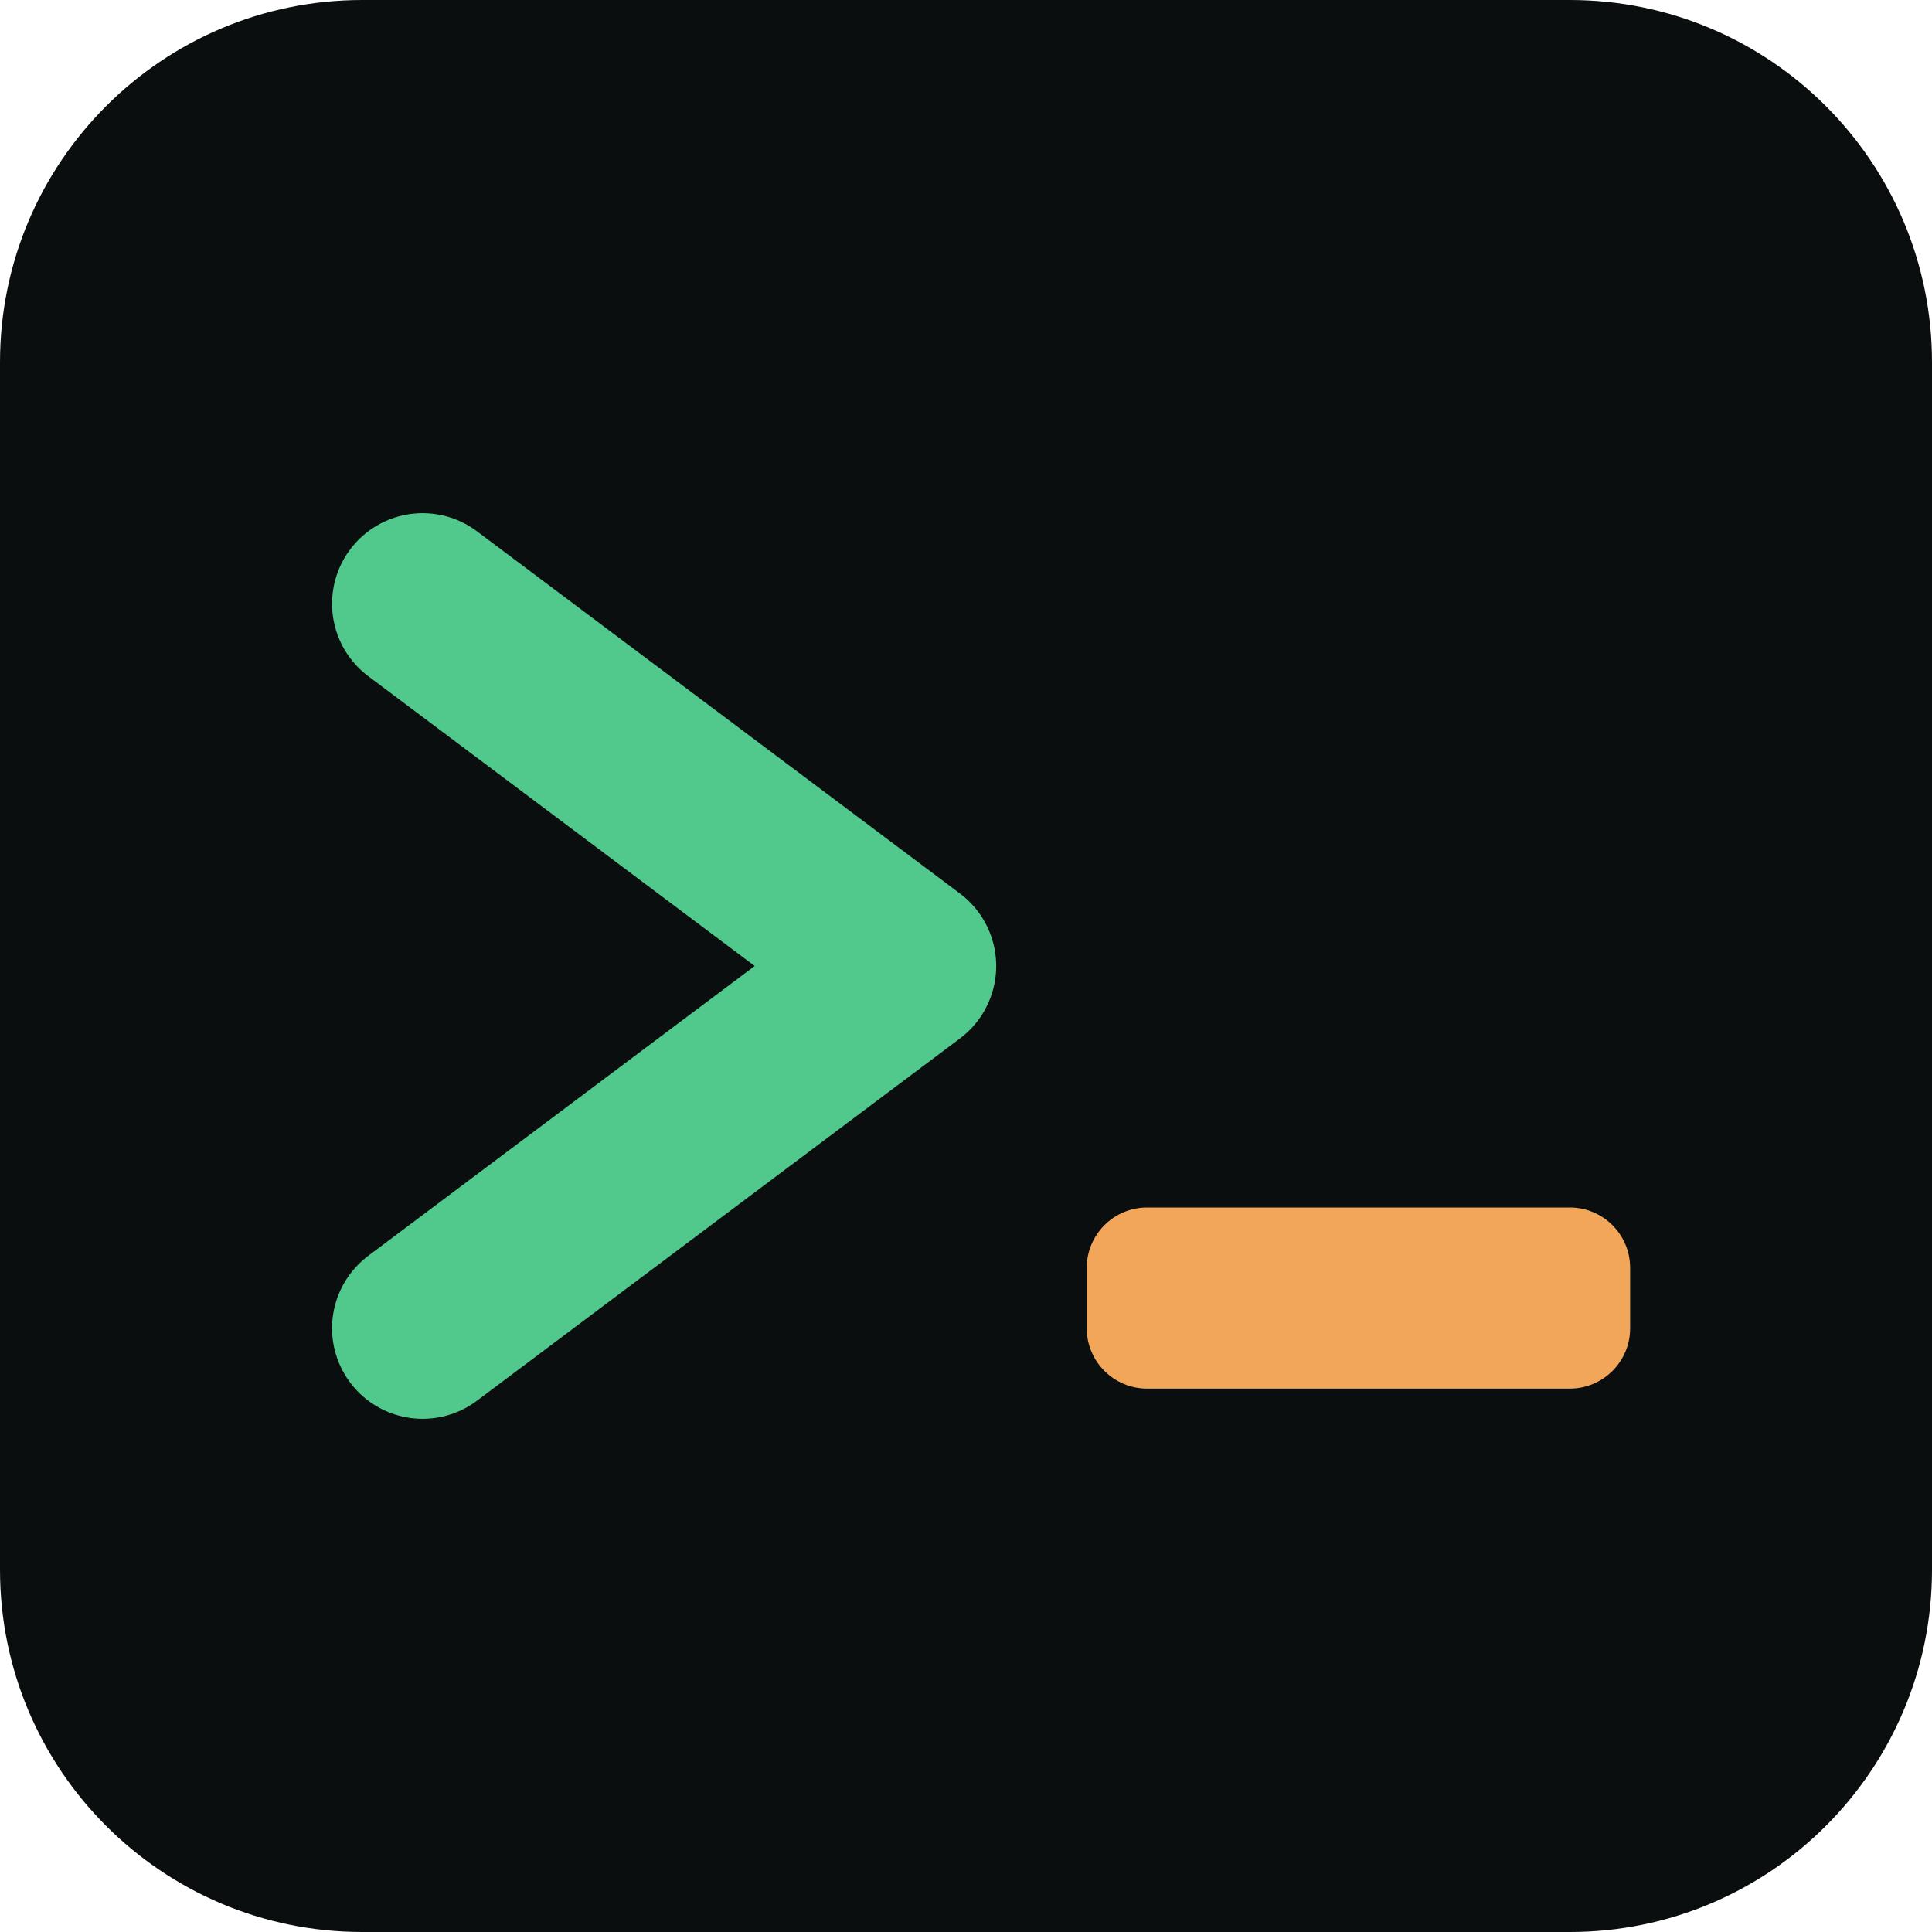
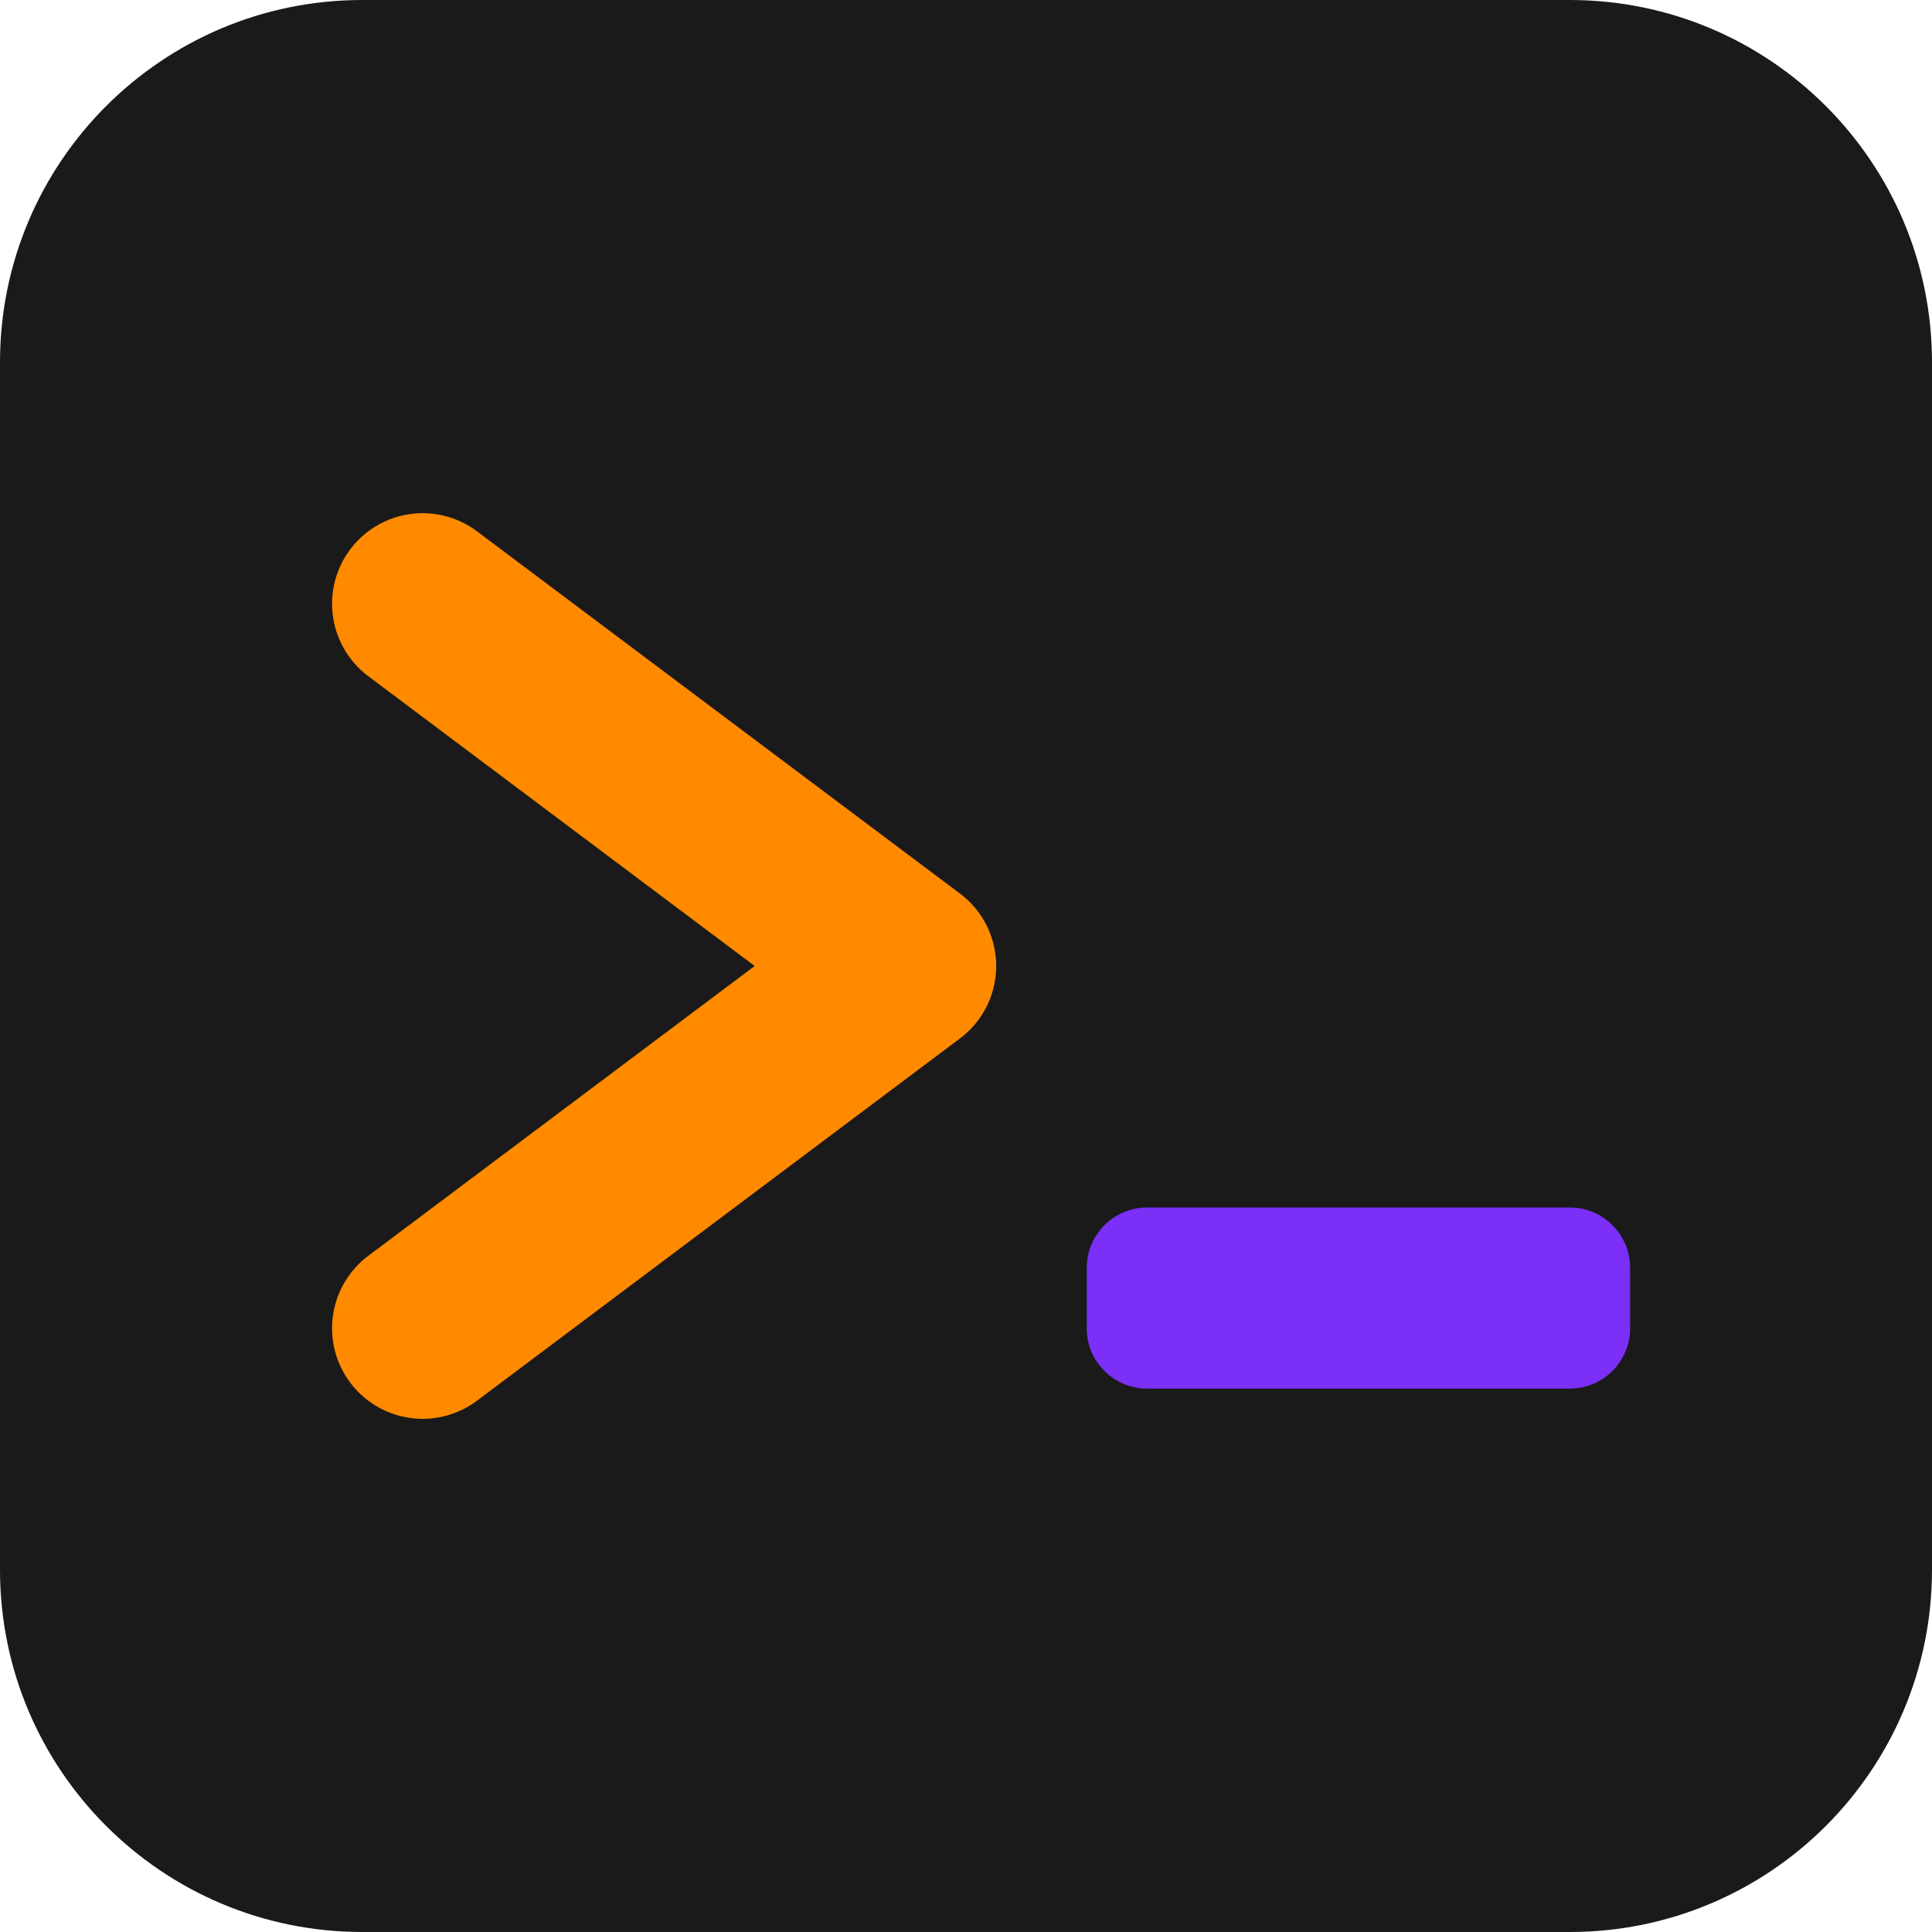
<svg xmlns="http://www.w3.org/2000/svg" width="32" height="32" viewBox="0 0 32 32">
-   <rect width="32" height="32" rx="6" fill="#0b0e0f" />
-   <path d="M7 10 L15 16 L7 22" fill="none" stroke="#52c98c" stroke-width="3" stroke-linecap="round" stroke-linejoin="round" />
-   <rect x="18" y="20" width="9" height="3" rx="1" fill="#f2a65a" />
+   <rect width="32" height="32" rx="6" fill="#1a1a1a" />
+   <path d="M7 10 L15 16 L7 22" fill="none" stroke="#ff8a00" stroke-width="3" stroke-linecap="round" stroke-linejoin="round" />
+   <rect x="18" y="20" width="9" height="3" rx="1" fill="#7b2ff7" />
</svg>
